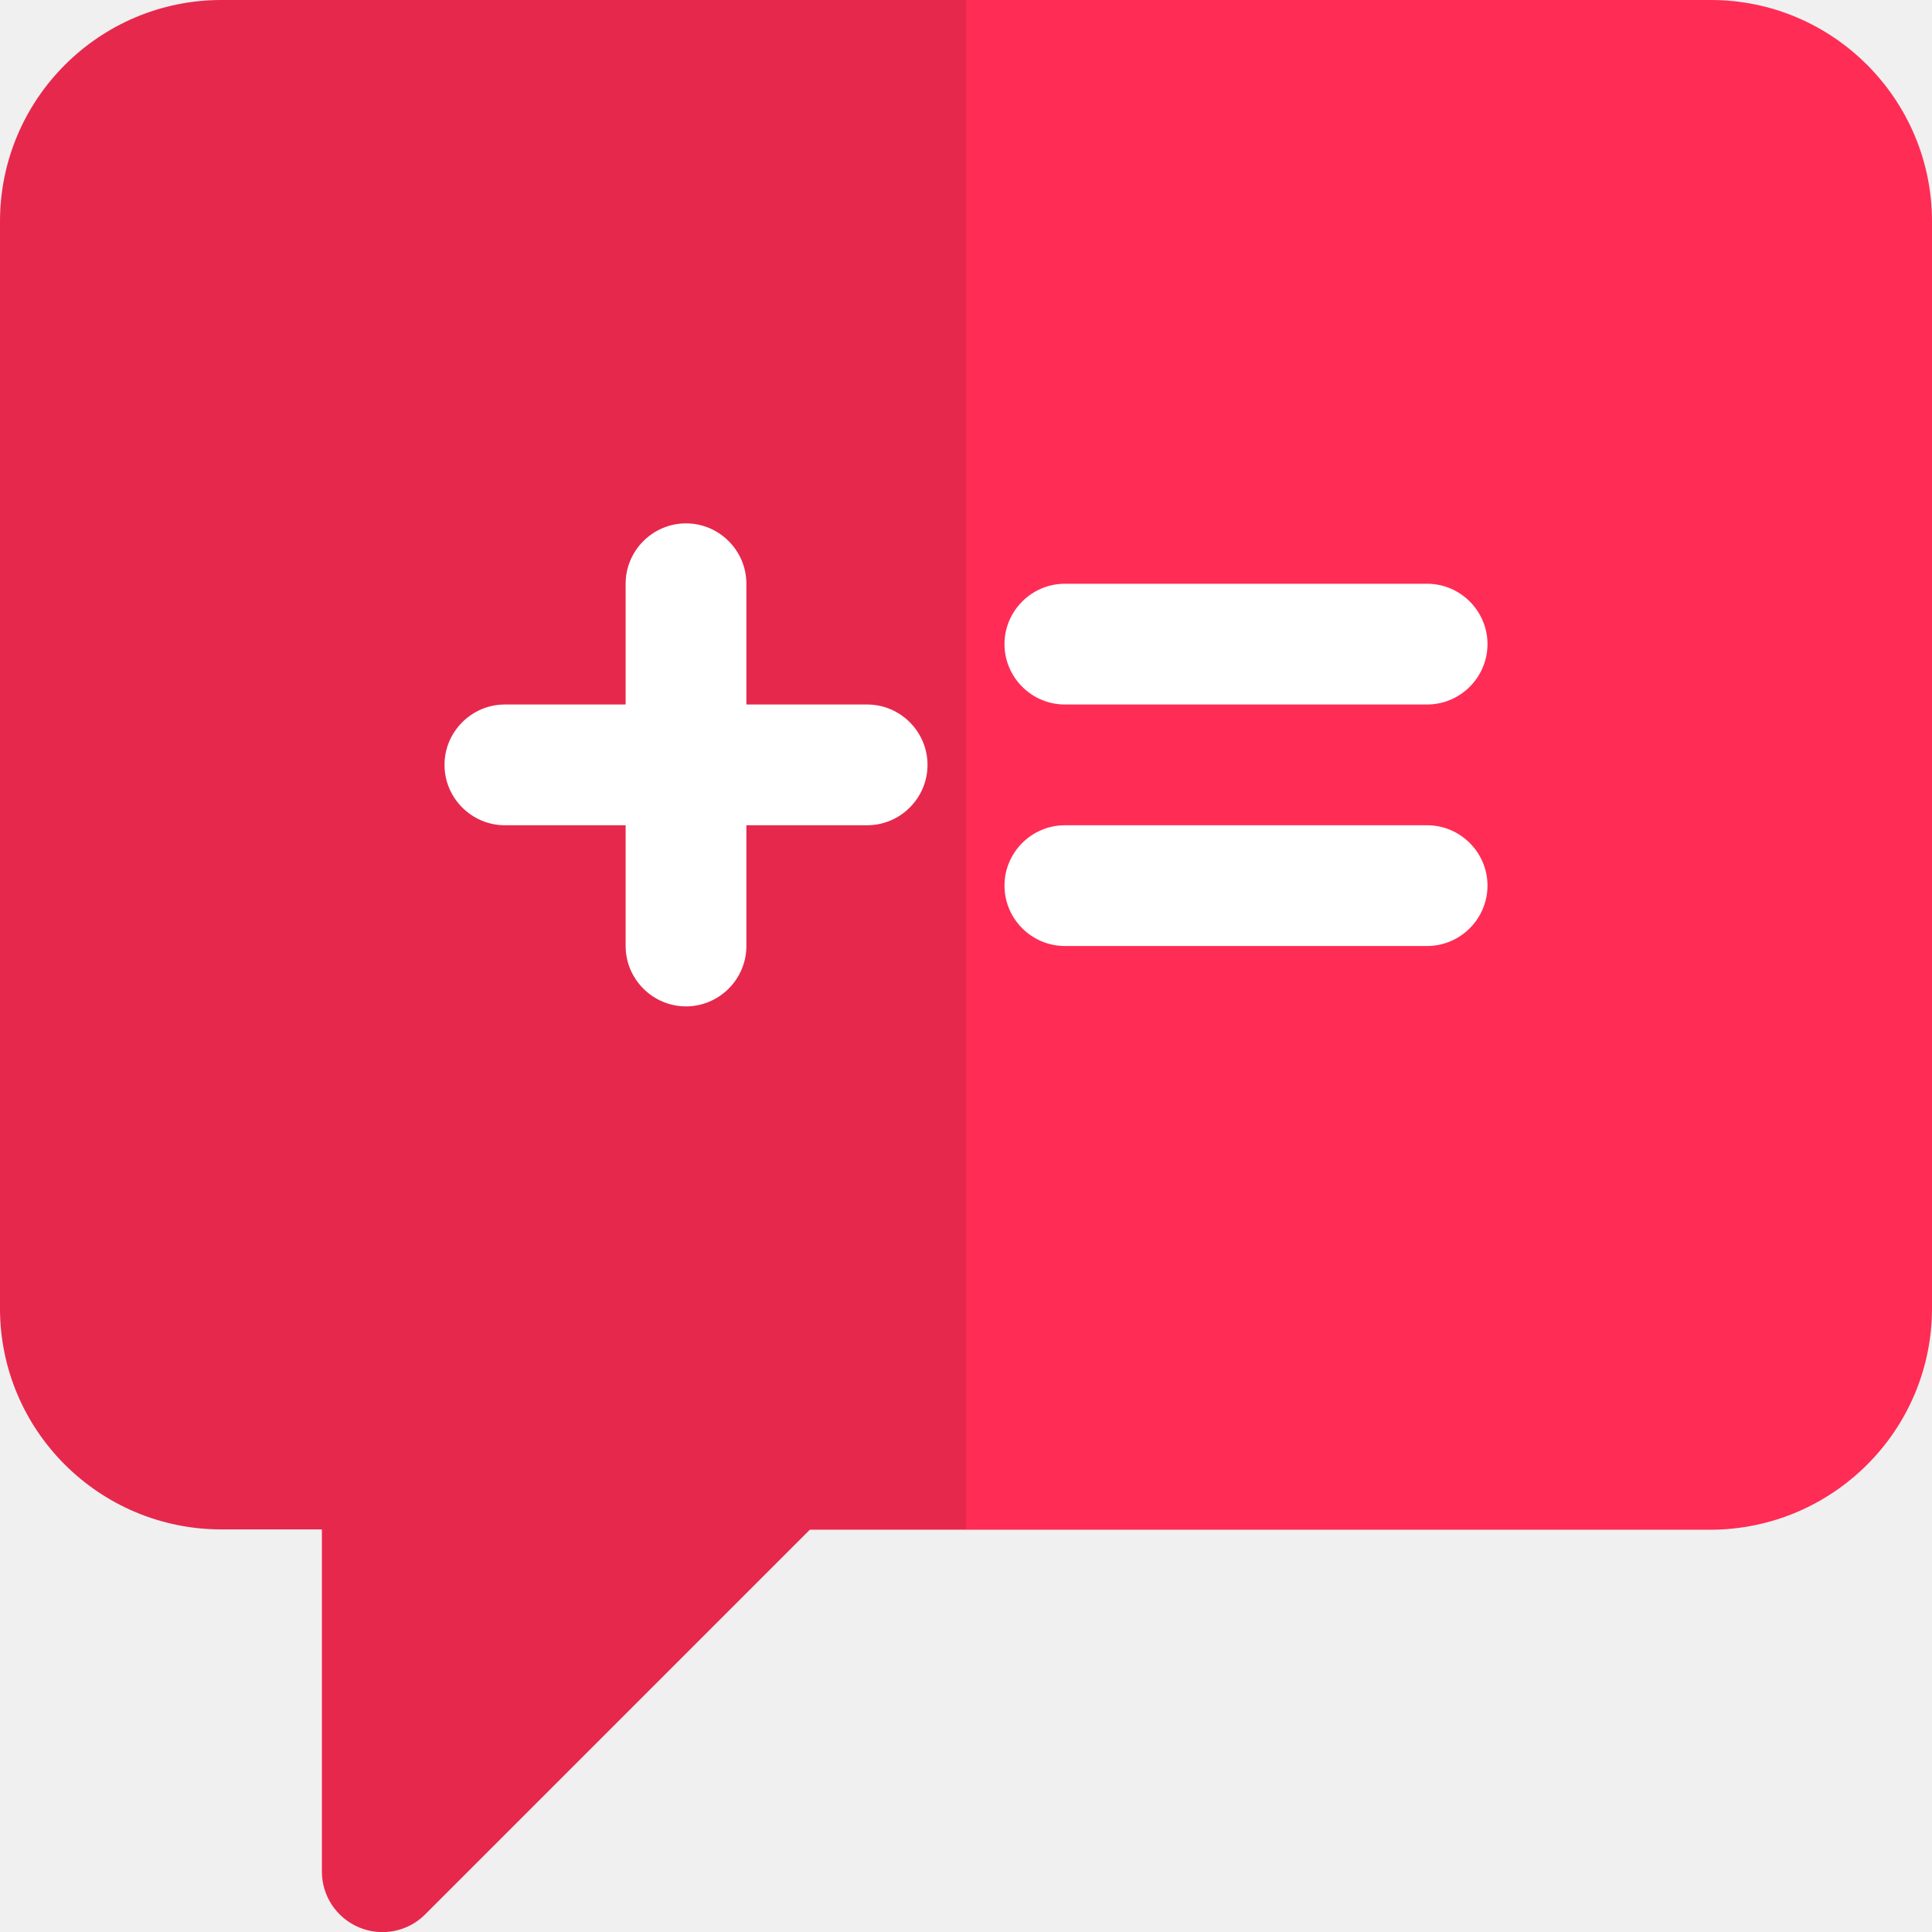
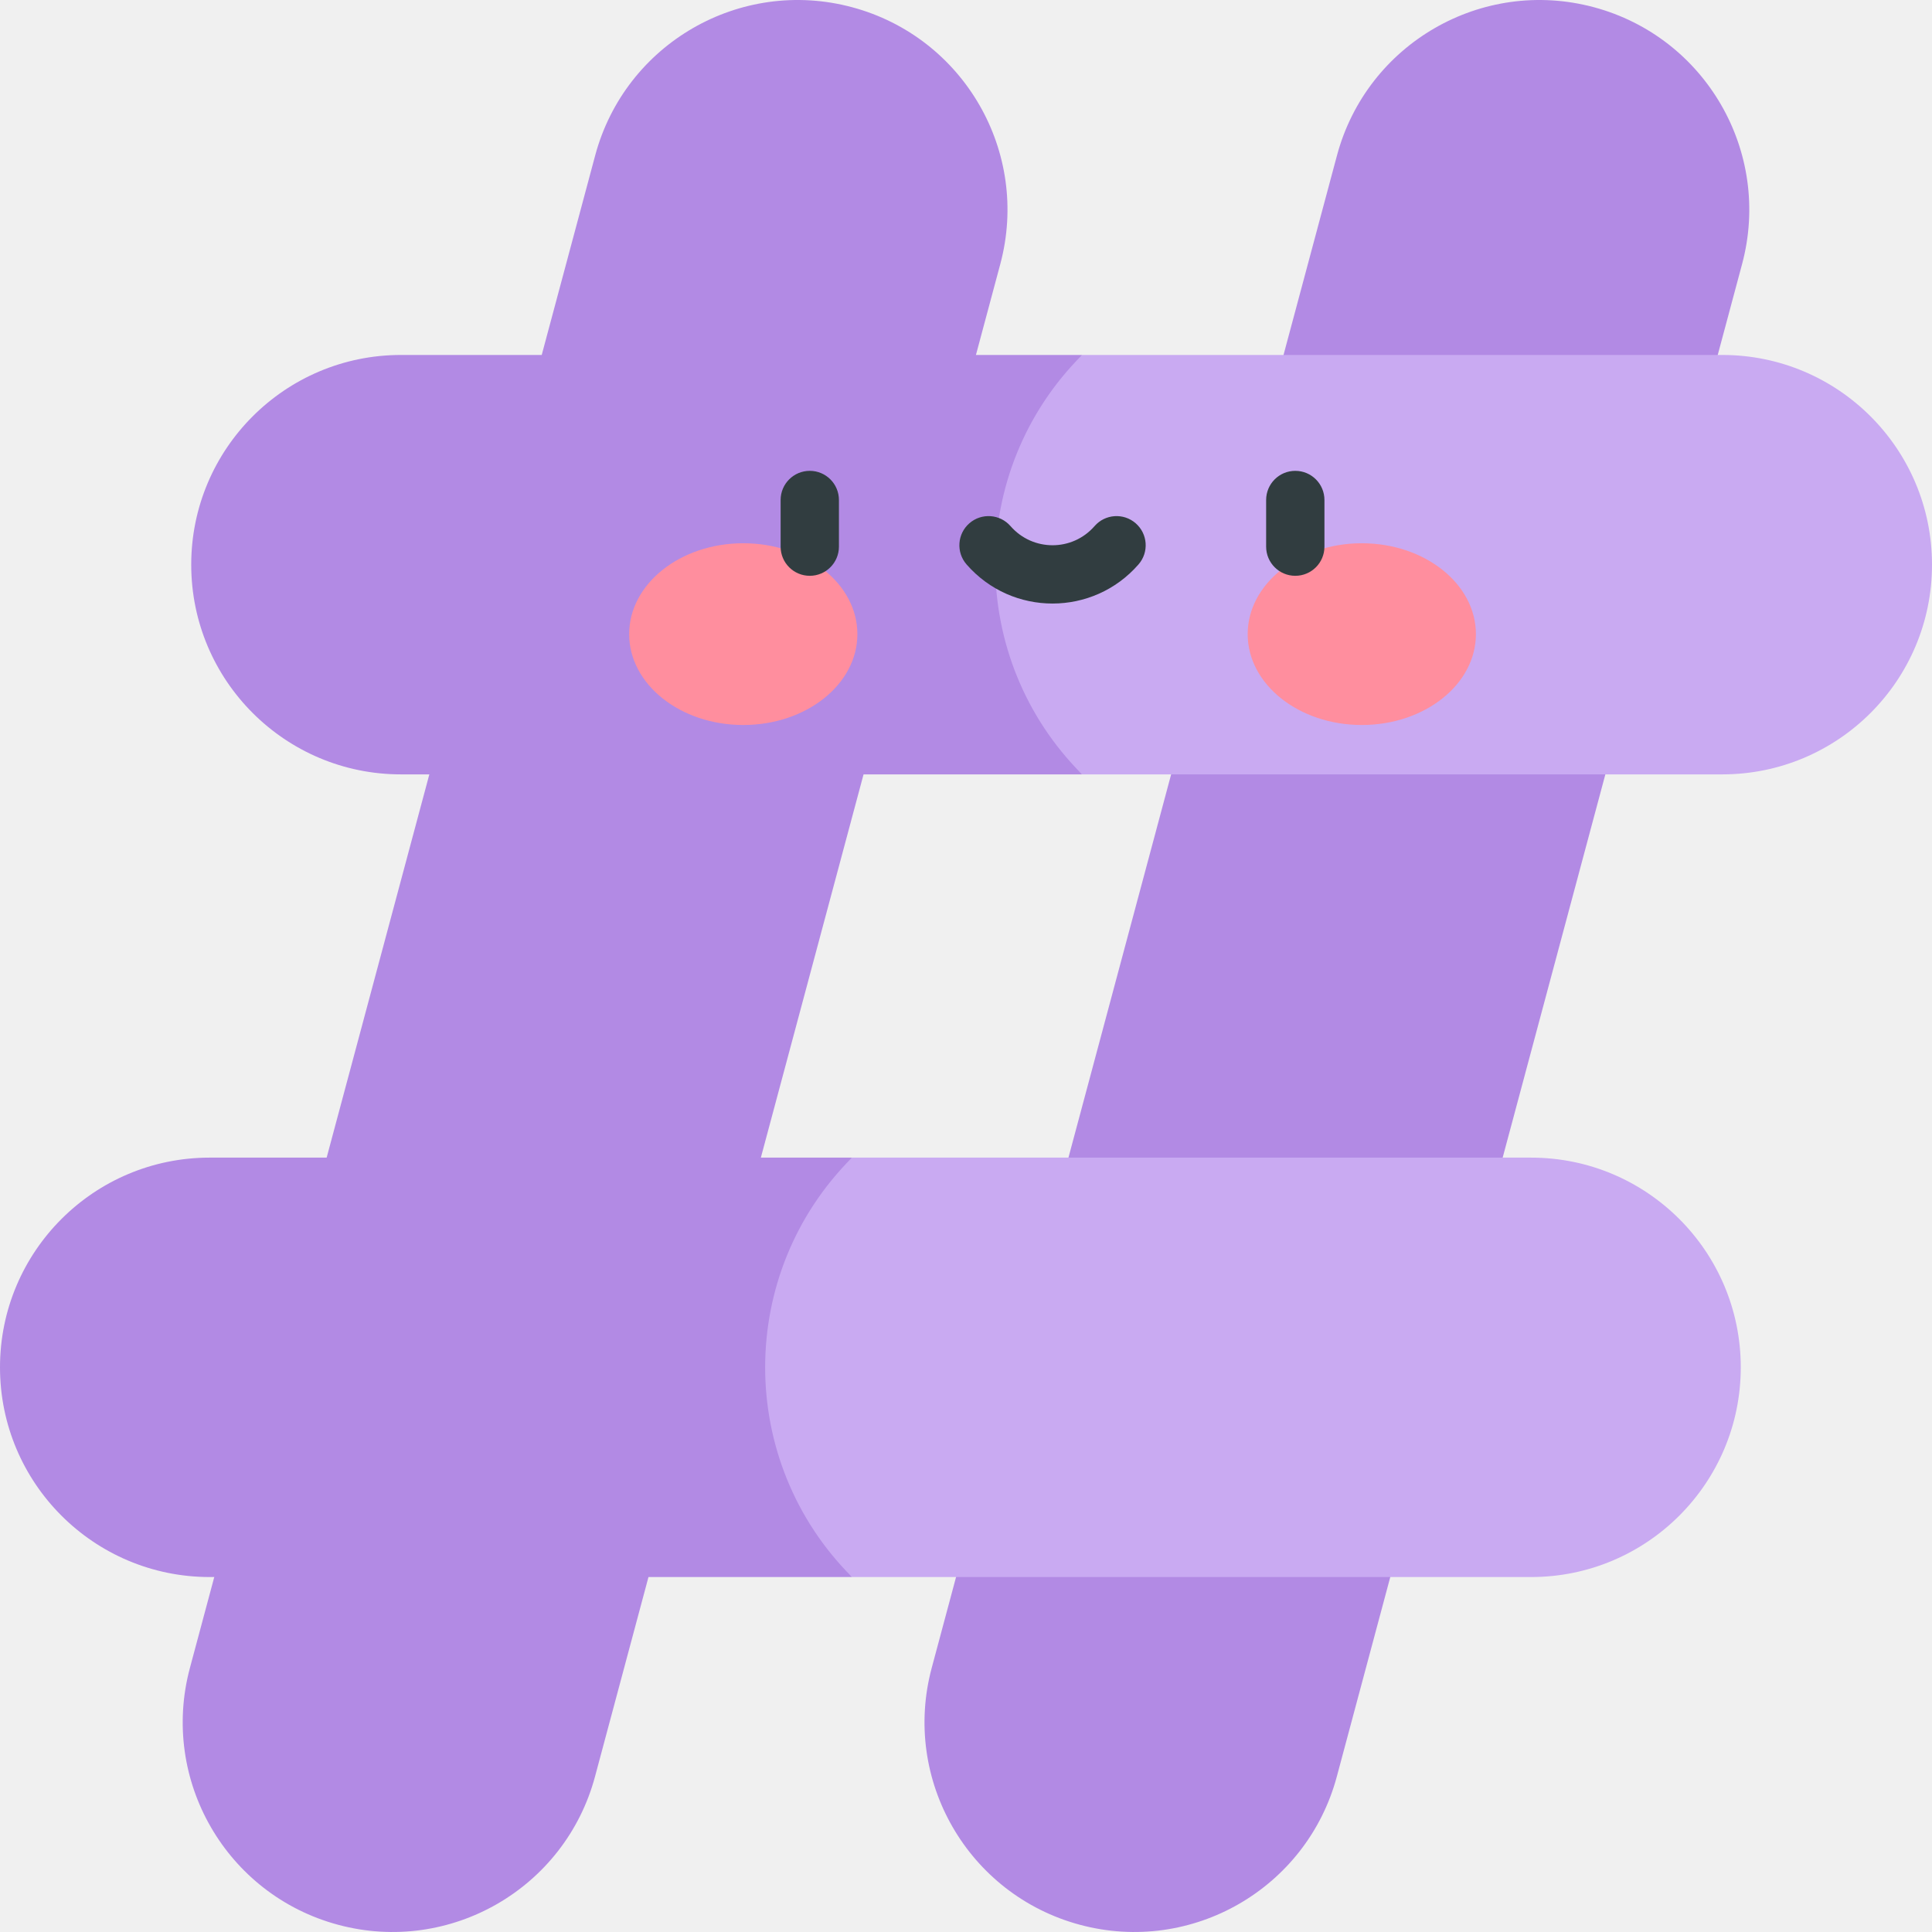
- <svg xmlns="http://www.w3.org/2000/svg" version="1.1" id="color" x="0px" y="0px" viewBox="0 0 512 512" style="enable-background:new 0 0 512 512;" xml:space="preserve">
-   <style type="text/css">
- 	.st0{fill:#FF2C55;}
- 	.st1{opacity:0.1;enable-background:new    ;}
- 	.st2{fill:#FFFFFF;}
- </style>
-   <path class="st0" d="M95.2,510.8c-6-2.5-9.9-8.3-9.9-14.8v-90.7H58.7C26.3,405.3,0,379.1,0,346.7v-288C0,26.3,26.3,0,58.7,0h394.7  C485.7,0,512,26.3,512,58.7v288c0,32.4-26.3,58.6-58.7,58.7H214.6l-102,102C108.1,511.9,101.2,513.3,95.2,510.8z" />
-   <path class="st1" d="M256,0H58.7C26.3,0,0,26.3,0,58.7v288c0,32.4,26.3,58.6,58.7,58.7h26.7V496c0,8.8,7.2,16,16,16  c4.2,0,8.3-1.7,11.3-4.7l102-102H256V0z" />
-   <path class="st2" d="M181.8,266.7c-8.8,0-16-7.2-16-16v-96c0-8.8,7.2-16,16-16s16,7.2,16,16v96C197.8,259.5,190.6,266.7,181.8,266.7  z" />
-   <path class="st2" d="M117.8,202.7c0-8.8,7.2-16,16-16h96c8.8,0,16,7.2,16,16s-7.2,16-16,16h-96C125,218.7,117.8,211.5,117.8,202.7z" />
+ <svg xmlns="http://www.w3.org/2000/svg" id="Capa_1" enable-background="new 0 0 497 497" height="512" viewBox="0 0 497 497" width="512">
  <g>
-     <path class="st2" d="M266.2,234.7c0-8.8,7.2-16,16-16h96c8.8,0,16,7.2,16,16s-7.2,16-16,16h-96   C273.4,250.7,266.2,243.5,266.2,234.7z" />
-     <path class="st2" d="M266.2,170.7c0-8.8,7.2-16,16-16h96c8.8,0,16,7.2,16,16s-7.2,16-16,16h-96   C273.4,186.7,266.2,179.5,266.2,170.7z" />
+     <g>
+       <path d="m153.069 457.002 104.254-389.079c7.711-28.779-9.367-58.36-38.146-66.071s-58.36 9.367-66.071 38.146c-2.589 9.663-100.391 374.663-104.254 389.079-7.711 28.779 9.368 58.36 38.146 66.071 28.779 7.712 58.36-9.367 66.071-38.146z" fill="#b28ae4" />
+     </g>
+     <g>
+       <path d="m343.895 457.002 104.253-389.079c7.711-28.779-9.367-58.36-38.146-66.071s-58.36 9.367-66.071 38.146c-2.589 9.663-100.391 374.663-104.254 389.079-7.711 28.779 9.368 58.36 38.146 66.071 28.78 7.712 58.36-9.367 66.072-38.146z" fill="#b28ae4" />
+     </g>
+     <g>
+       <path d="m443.053 91.312h-164.682l-62.344 53.458 62.344 54.436h164.682c29.794 0 53.947-24.153 53.947-53.947 0-29.795-24.153-53.947-53.947-53.947z" fill="#c9aaf2" />
+       <path d="m278.371 91.312h-175.231c-29.794 0-53.947 24.152-53.947 53.947 0 29.793 24.153 53.947 53.947 53.947h175.231c-29.794-29.794-29.794-78.101 0-107.894z" fill="#b28ae4" />
+     </g>
+     <g>
+       <path d="m393.86 297.795h-174.682l-62.346 53.947 62.346 53.947h174.682c29.794 0 53.947-24.153 53.947-53.947 0-29.795-24.153-53.947-53.947-53.947z" fill="#c9aaf2" />
+       <path d="m219.178 297.794h-165.231c-29.794 0-53.947 24.153-53.947 53.947s24.153 53.947 53.947 53.947h165.231c-29.794-29.793-29.794-78.1 0-107.894z" fill="#b28ae4" />
+     </g>
+     <g>
+       <g>
+         <g>
+           <g>
+             <ellipse cx="191.204" cy="163.126" fill="#ff8e9e" rx="29.355" ry="23.377" />
+           </g>
+           <g>
+             <ellipse cx="350.317" cy="163.126" fill="#ff8e9e" rx="29.355" ry="23.377" />
+           </g>
+         </g>
+       </g>
+     </g>
+     <g fill="#313d40">
+       <path d="m208.312 121.123c-4.143 0-7.5 3.357-7.5 7.5v12c0 4.143 3.357 7.5 7.5 7.5s7.5-3.357 7.5-7.5v-12c0-4.143-3.358-7.5-7.5-7.5z" />
+       <path d="m333.209 121.123c-4.143 0-7.5 3.357-7.5 7.5v12c0 4.143 3.357 7.5 7.5 7.5s7.5-3.357 7.5-7.5v-12c0-4.143-3.357-7.5-7.5-7.5z" />
+       <path d="m292.151 134.611c-3.123-2.722-7.86-2.396-10.581.728-5.726 6.57-15.899 6.563-21.62-.001-2.723-3.124-7.46-3.447-10.582-.727-3.123 2.722-3.447 7.46-.727 10.582 11.728 13.454 32.569 13.391 44.237-.001 2.723-3.122 2.396-7.86-.727-10.581z" />
+     </g>
  </g>
</svg>
